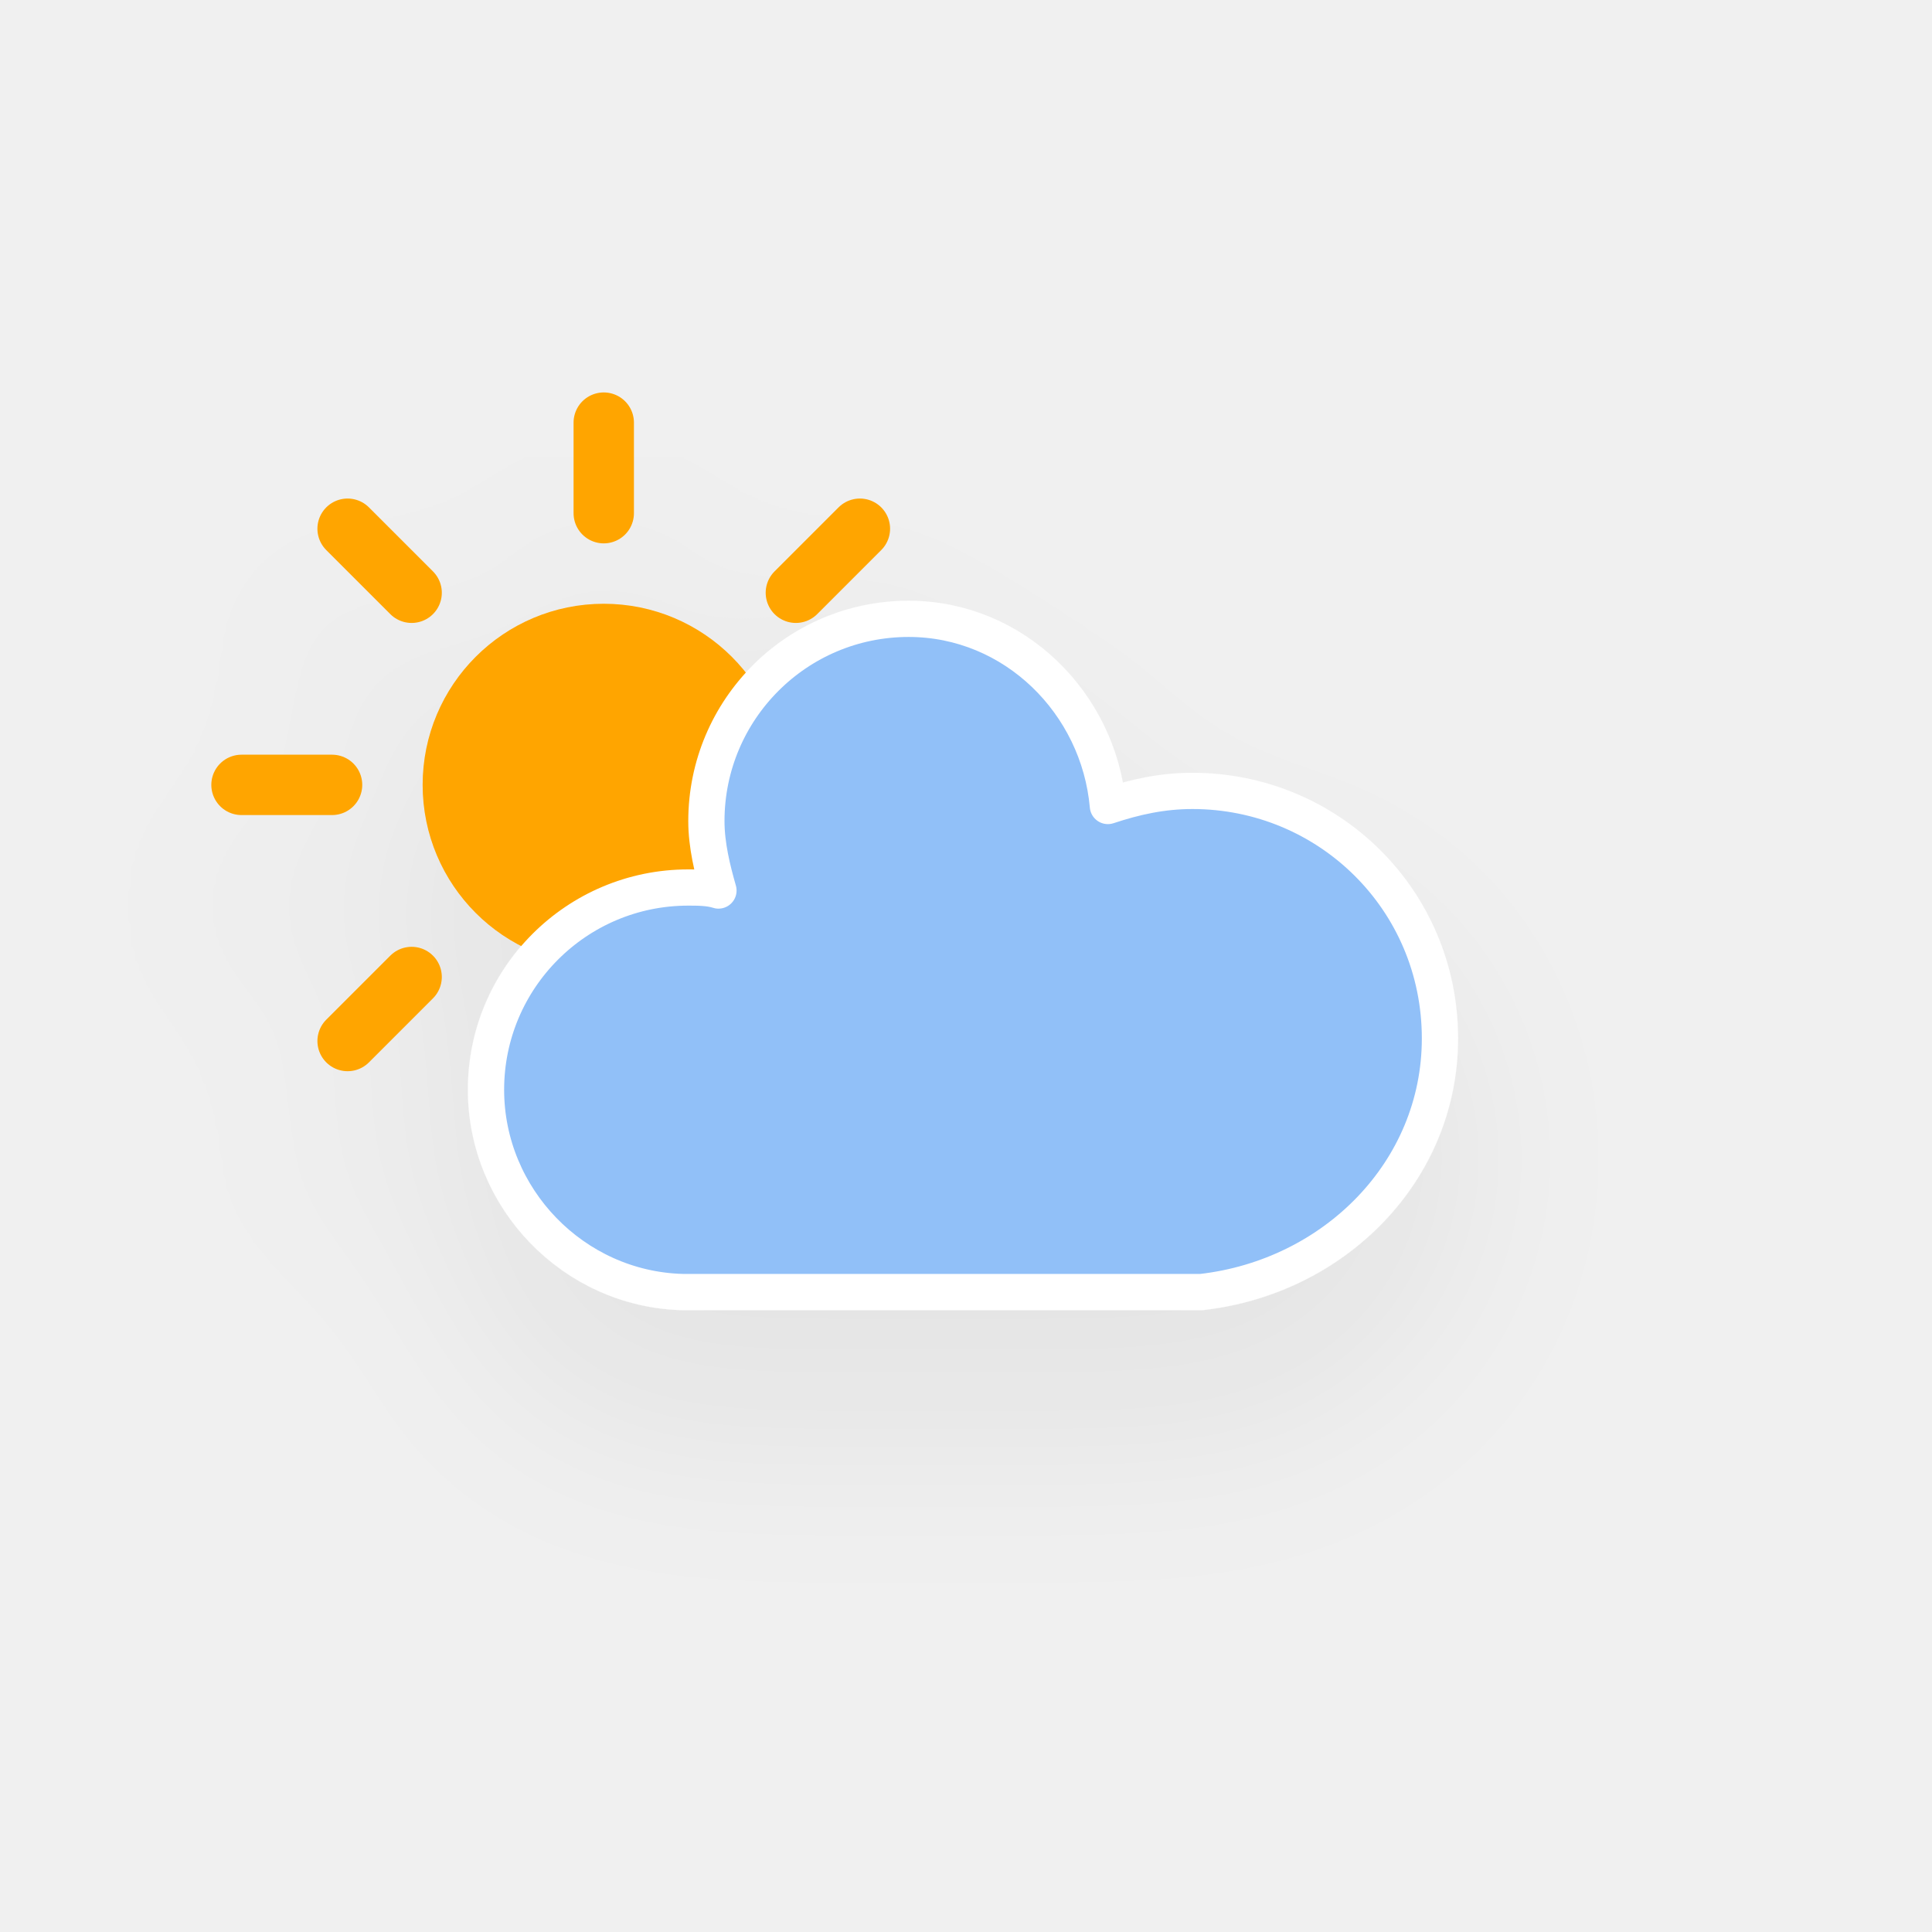
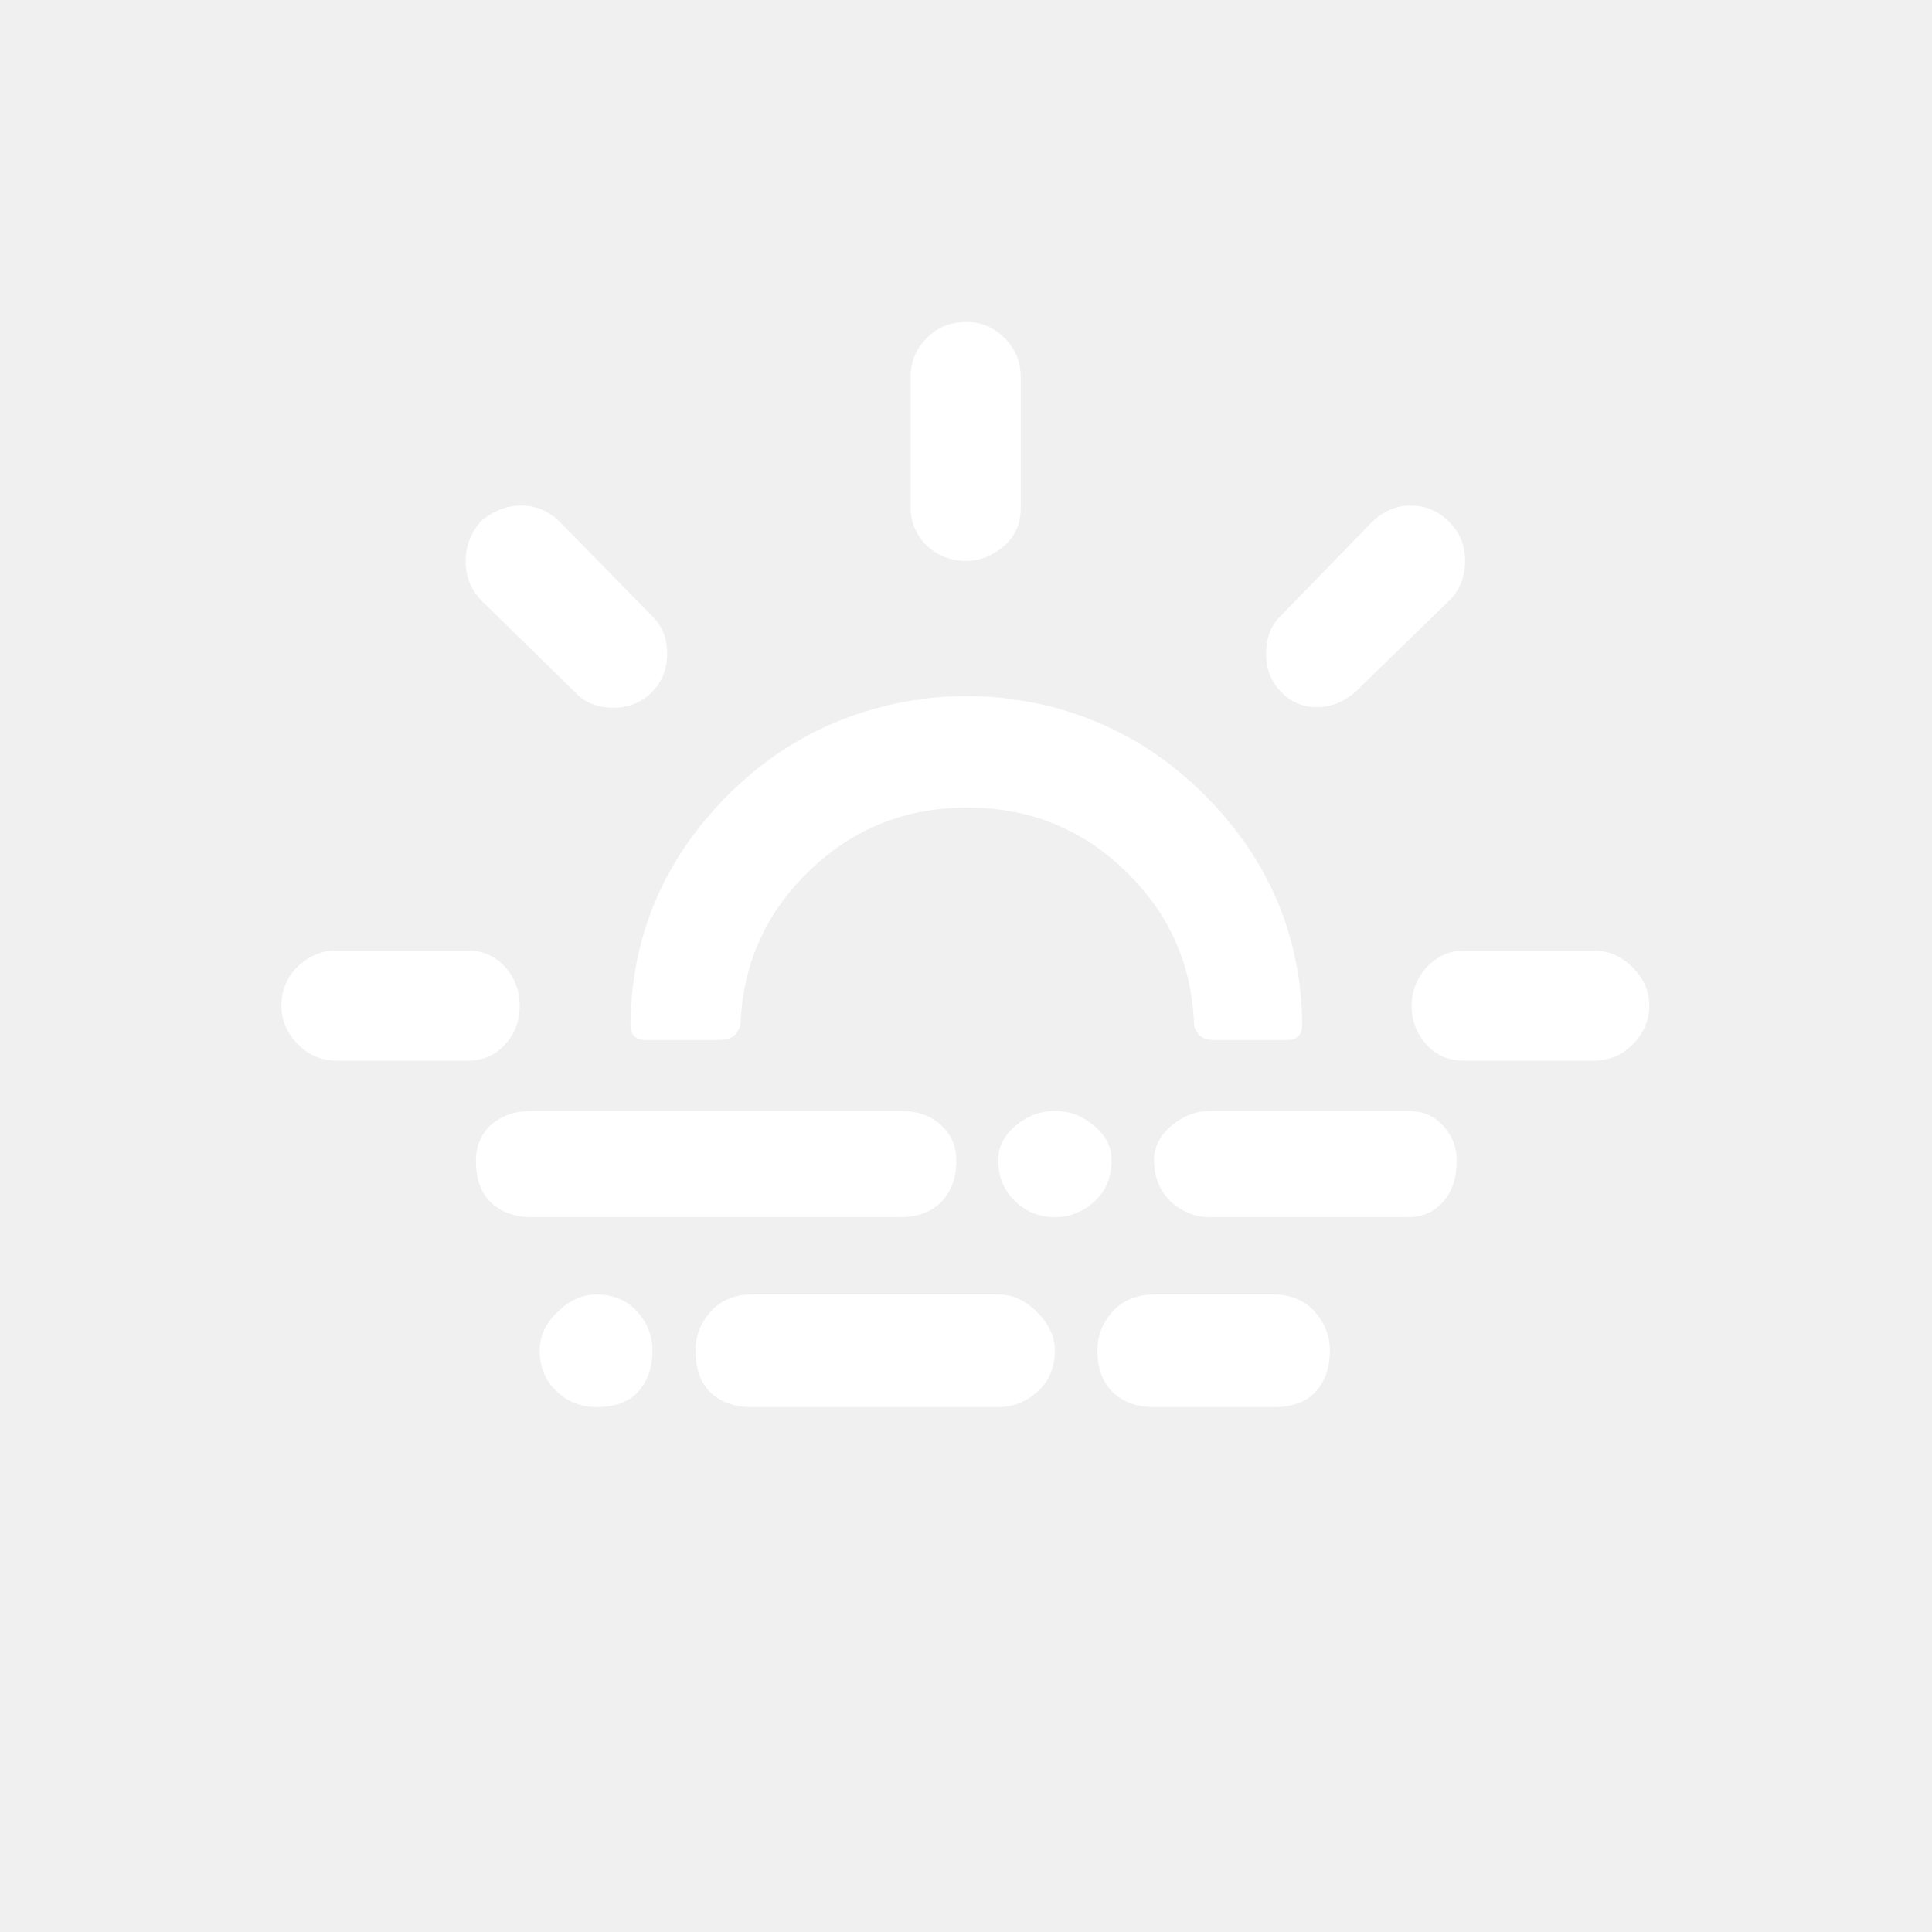
- <svg xmlns="http://www.w3.org/2000/svg" version="1.1" width="64" height="64" viewbox="0 0 64 64">
-   <defs>
-     <filter id="blur" width="200%" height="200%">
-       <feGaussianBlur in="SourceAlpha" stdDeviation="3" />
-       <feOffset dx="0" dy="4" result="offsetblur" />
-       <feComponentTransfer>
-         <feFuncA type="linear" slope="0.05" />
-       </feComponentTransfer>
-       <feMerge>
-         <feMergeNode />
-         <feMergeNode in="SourceGraphic" />
-       </feMerge>
-     </filter>
-     <style type="text/css">
- /*
- ** CLOUDS
- */
- @keyframes am-weather-cloud-2 {
-   0% {
-     -webkit-transform: translate(0px,0px);
-        -moz-transform: translate(0px,0px);
-         -ms-transform: translate(0px,0px);
-             transform: translate(0px,0px);
-   }
- 
-   50% {
-     -webkit-transform: translate(2px,0px);
-        -moz-transform: translate(2px,0px);
-         -ms-transform: translate(2px,0px);
-             transform: translate(2px,0px);
-   }
- 
-   100% {
-     -webkit-transform: translate(0px,0px);
-        -moz-transform: translate(0px,0px);
-         -ms-transform: translate(0px,0px);
-             transform: translate(0px,0px);
-   }
- }
- 
- .am-weather-cloud-2 {
-   -webkit-animation-name: am-weather-cloud-2;
-      -moz-animation-name: am-weather-cloud-2;
-           animation-name: am-weather-cloud-2;
-   -webkit-animation-duration: 3s;
-      -moz-animation-duration: 3s;
-           animation-duration: 3s;
-   -webkit-animation-timing-function: linear;
-      -moz-animation-timing-function: linear;
-           animation-timing-function: linear;
-   -webkit-animation-iteration-count: infinite;
-      -moz-animation-iteration-count: infinite;
-           animation-iteration-count: infinite;
- }
- 
- /*
- ** SUN
- */
- @keyframes am-weather-sun {
-   0% {
-     -webkit-transform: rotate(0deg);
-        -moz-transform: rotate(0deg);
-         -ms-transform: rotate(0deg);
-             transform: rotate(0deg);
-   }
- 
-   100% {
-     -webkit-transform: rotate(360deg);
-        -moz-transform: rotate(360deg);
-         -ms-transform: rotate(360deg);
-             transform: rotate(360deg);
-   }
- }
- 
- .am-weather-sun {
-   -webkit-animation-name: am-weather-sun;
-      -moz-animation-name: am-weather-sun;
-       -ms-animation-name: am-weather-sun;
-           animation-name: am-weather-sun;
-   -webkit-animation-duration: 9s;
-      -moz-animation-duration: 9s;
-       -ms-animation-duration: 9s;
-           animation-duration: 9s;
-   -webkit-animation-timing-function: linear;
-      -moz-animation-timing-function: linear;
-       -ms-animation-timing-function: linear;
-           animation-timing-function: linear;
-   -webkit-animation-iteration-count: infinite;
-      -moz-animation-iteration-count: infinite;
-       -ms-animation-iteration-count: infinite;
-           animation-iteration-count: infinite;
- }
- 
- @keyframes am-weather-sun-shiny {
-   0% {
-     stroke-dasharray: 3px 10px;
-     stroke-dashoffset: 0px;
-   }
- 
-   50% {
-     stroke-dasharray: 0.1px 10px;
-     stroke-dashoffset: -1px;
-   }
- 
-   100% {
-     stroke-dasharray: 3px 10px;
-     stroke-dashoffset: 0px;
-   }
- }
- 
- .am-weather-sun-shiny line {
-   -webkit-animation-name: am-weather-sun-shiny;
-      -moz-animation-name: am-weather-sun-shiny;
-       -ms-animation-name: am-weather-sun-shiny;
-           animation-name: am-weather-sun-shiny;
-   -webkit-animation-duration: 2s;
-      -moz-animation-duration: 2s;
-       -ms-animation-duration: 2s;
-           animation-duration: 2s;
-   -webkit-animation-timing-function: linear;
-      -moz-animation-timing-function: linear;
-       -ms-animation-timing-function: linear;
-           animation-timing-function: linear;
-   -webkit-animation-iteration-count: infinite;
-      -moz-animation-iteration-count: infinite;
-       -ms-animation-iteration-count: infinite;
-           animation-iteration-count: infinite;
- }
-         </style>
-   </defs>
-   <g filter="url(#blur)" id="cloudy-day-2">
-     <g transform="translate(20,10)">
-       <g transform="translate(0,16)">
-         <g class="am-weather-sun">
-           <g>
-             <line fill="none" stroke="orange" stroke-linecap="round" stroke-width="2" transform="translate(0,9)" x1="0" x2="0" y1="0" y2="3" />
-           </g>
-           <g transform="rotate(45)">
-             <line fill="none" stroke="orange" stroke-linecap="round" stroke-width="2" transform="translate(0,9)" x1="0" x2="0" y1="0" y2="3" />
-           </g>
-           <g transform="rotate(90)">
-             <line fill="none" stroke="orange" stroke-linecap="round" stroke-width="2" transform="translate(0,9)" x1="0" x2="0" y1="0" y2="3" />
-           </g>
-           <g transform="rotate(135)">
-             <line fill="none" stroke="orange" stroke-linecap="round" stroke-width="2" transform="translate(0,9)" x1="0" x2="0" y1="0" y2="3" />
-           </g>
-           <g transform="rotate(180)">
-             <line fill="none" stroke="orange" stroke-linecap="round" stroke-width="2" transform="translate(0,9)" x1="0" x2="0" y1="0" y2="3" />
-           </g>
-           <g transform="rotate(225)">
-             <line fill="none" stroke="orange" stroke-linecap="round" stroke-width="2" transform="translate(0,9)" x1="0" x2="0" y1="0" y2="3" />
-           </g>
-           <g transform="rotate(270)">
-             <line fill="none" stroke="orange" stroke-linecap="round" stroke-width="2" transform="translate(0,9)" x1="0" x2="0" y1="0" y2="3" />
-           </g>
-           <g transform="rotate(315)">
-             <line fill="none" stroke="orange" stroke-linecap="round" stroke-width="2" transform="translate(0,9)" x1="0" x2="0" y1="0" y2="3" />
-           </g>
-         </g>
-         <circle cx="0" cy="0" fill="orange" r="5" stroke="orange" stroke-width="2" />
-       </g>
-       <g class="am-weather-cloud-2">
-         <path d="M47.7,35.4c0-4.6-3.7-8.2-8.2-8.2c-1,0-1.9,0.2-2.8,0.5c-0.3-3.4-3.1-6.2-6.6-6.2c-3.7,0-6.7,3-6.7,6.7c0,0.8,0.2,1.6,0.4,2.3    c-0.3-0.1-0.7-0.1-1-0.1c-3.7,0-6.7,3-6.7,6.7c0,3.6,2.9,6.6,6.5,6.7l17.2,0C44.2,43.3,47.7,39.8,47.7,35.4z" fill="#91C0F8" stroke="white" stroke-linejoin="round" stroke-width="1.2" transform="translate(-20,-11)" />
-       </g>
-     </g>
-   </g>
+ <svg xmlns="http://www.w3.org/2000/svg" version="1.1" id="Layer_1" x="0px" y="0px" viewBox="0 0 30 30" style="enable-background:new 0 0 30 30;" xml:space="preserve">
+   <path fill="white" d="M4.37,15.62c0-0.24,0.08-0.44,0.25-0.61c0.18-0.17,0.38-0.25,0.6-0.25h2.04c0.23,0,0.42,0.08,0.58,0.25  c0.15,0.17,0.23,0.37,0.23,0.61c0,0.24-0.08,0.44-0.23,0.6c-0.15,0.17-0.35,0.25-0.58,0.25H5.23c-0.23,0-0.43-0.08-0.6-0.25  C4.46,16.05,4.37,15.85,4.37,15.62z M7.23,8.71c0-0.23,0.08-0.43,0.23-0.61c0.2-0.17,0.41-0.25,0.64-0.25  c0.21,0,0.41,0.08,0.59,0.25l1.43,1.46c0.16,0.15,0.24,0.35,0.24,0.59c0,0.24-0.08,0.44-0.24,0.6c-0.16,0.16-0.36,0.24-0.6,0.24  c-0.24,0-0.44-0.08-0.59-0.24L7.47,9.32C7.31,9.15,7.23,8.95,7.23,8.71z M7.39,18.02c0-0.22,0.08-0.41,0.23-0.55  c0.16-0.14,0.37-0.22,0.64-0.22h5.71c0.27,0,0.48,0.07,0.64,0.22c0.16,0.14,0.24,0.33,0.24,0.55c0,0.27-0.08,0.48-0.23,0.64  c-0.16,0.16-0.37,0.24-0.65,0.24H8.26c-0.27,0-0.48-0.08-0.64-0.23S7.39,18.29,7.39,18.02z M8.38,20.97c0-0.22,0.09-0.42,0.28-0.6  c0.18-0.18,0.39-0.27,0.6-0.27c0.26,0,0.47,0.09,0.63,0.26c0.16,0.18,0.24,0.38,0.24,0.61c0,0.28-0.08,0.49-0.23,0.65  s-0.37,0.23-0.64,0.23c-0.23,0-0.44-0.08-0.61-0.24C8.47,21.45,8.38,21.23,8.38,20.97z M9.79,15.91v-0.07  c0.03-1.26,0.47-2.35,1.31-3.28c0.84-0.93,1.87-1.49,3.1-1.69h0.05c0.19-0.04,0.45-0.06,0.76-0.06c0.31,0,0.57,0.02,0.76,0.06h0.04  c1.22,0.19,2.26,0.76,3.1,1.69c0.84,0.93,1.28,2.02,1.31,3.28v0.07c0,0.16-0.08,0.24-0.23,0.24h-1.13c-0.12,0-0.2-0.03-0.25-0.09  c-0.05-0.06-0.07-0.12-0.07-0.18c-0.04-0.93-0.4-1.72-1.08-2.37c-0.68-0.65-1.49-0.97-2.44-0.97s-1.76,0.32-2.44,0.97  c-0.68,0.65-1.04,1.44-1.08,2.37c0,0.06-0.03,0.12-0.08,0.18c-0.05,0.06-0.14,0.09-0.26,0.09h-1.13  C9.87,16.15,9.79,16.07,9.79,15.91z M10.8,20.97c0-0.23,0.08-0.43,0.24-0.61c0.16-0.17,0.37-0.26,0.63-0.26h3.83  c0.22,0,0.42,0.09,0.6,0.27c0.18,0.18,0.28,0.38,0.28,0.6c0,0.26-0.09,0.48-0.27,0.64s-0.38,0.24-0.61,0.24h-3.83  c-0.27,0-0.48-0.08-0.64-0.23C10.87,21.46,10.8,21.25,10.8,20.97z M14.14,7.89V5.86c0-0.24,0.08-0.44,0.25-0.61S14.76,5,15,5  s0.43,0.08,0.6,0.25c0.17,0.17,0.25,0.37,0.25,0.61v2.03c0,0.23-0.08,0.43-0.25,0.58S15.23,8.71,15,8.71s-0.44-0.08-0.6-0.23  S14.14,8.12,14.14,7.89z M15.5,18.02c0-0.21,0.09-0.39,0.27-0.54s0.38-0.23,0.61-0.23s0.43,0.08,0.61,0.23s0.27,0.33,0.27,0.54  c0,0.26-0.09,0.48-0.27,0.64c-0.18,0.16-0.38,0.24-0.61,0.24s-0.44-0.08-0.61-0.24C15.59,18.49,15.5,18.28,15.5,18.02z M17.04,20.97  c0-0.23,0.08-0.43,0.24-0.61c0.16-0.17,0.38-0.26,0.64-0.26h1.86c0.26,0,0.47,0.09,0.63,0.26c0.16,0.18,0.24,0.38,0.24,0.61  c0,0.28-0.08,0.49-0.23,0.65c-0.15,0.16-0.37,0.23-0.64,0.23h-1.86c-0.27,0-0.48-0.08-0.64-0.23  C17.12,21.46,17.04,21.25,17.04,20.97z M17.92,18.02c0-0.21,0.09-0.39,0.27-0.54s0.38-0.23,0.6-0.23h3.07c0.22,0,0.4,0.07,0.54,0.22  c0.14,0.15,0.22,0.33,0.22,0.55c0,0.27-0.07,0.48-0.21,0.64c-0.14,0.16-0.32,0.24-0.55,0.24h-3.07c-0.23,0-0.43-0.08-0.61-0.24  C18.01,18.49,17.92,18.28,17.92,18.02z M19.66,10.15c0-0.25,0.08-0.45,0.23-0.59l1.42-1.46c0.18-0.17,0.38-0.25,0.59-0.25  c0.23,0,0.43,0.08,0.6,0.25c0.17,0.17,0.25,0.37,0.25,0.61c0,0.24-0.08,0.45-0.24,0.61l-1.46,1.42c-0.18,0.16-0.38,0.24-0.6,0.24  c-0.23,0-0.41-0.08-0.56-0.24C19.74,10.59,19.66,10.39,19.66,10.15z M21.92,15.62c0-0.23,0.08-0.43,0.24-0.61  c0.17-0.17,0.36-0.25,0.57-0.25h2.02c0.23,0,0.43,0.09,0.6,0.26c0.17,0.17,0.26,0.37,0.26,0.6c0,0.23-0.09,0.43-0.26,0.6  c-0.17,0.17-0.37,0.25-0.6,0.25h-2.02c-0.23,0-0.43-0.08-0.58-0.25S21.92,15.86,21.92,15.62z" />
</svg>
